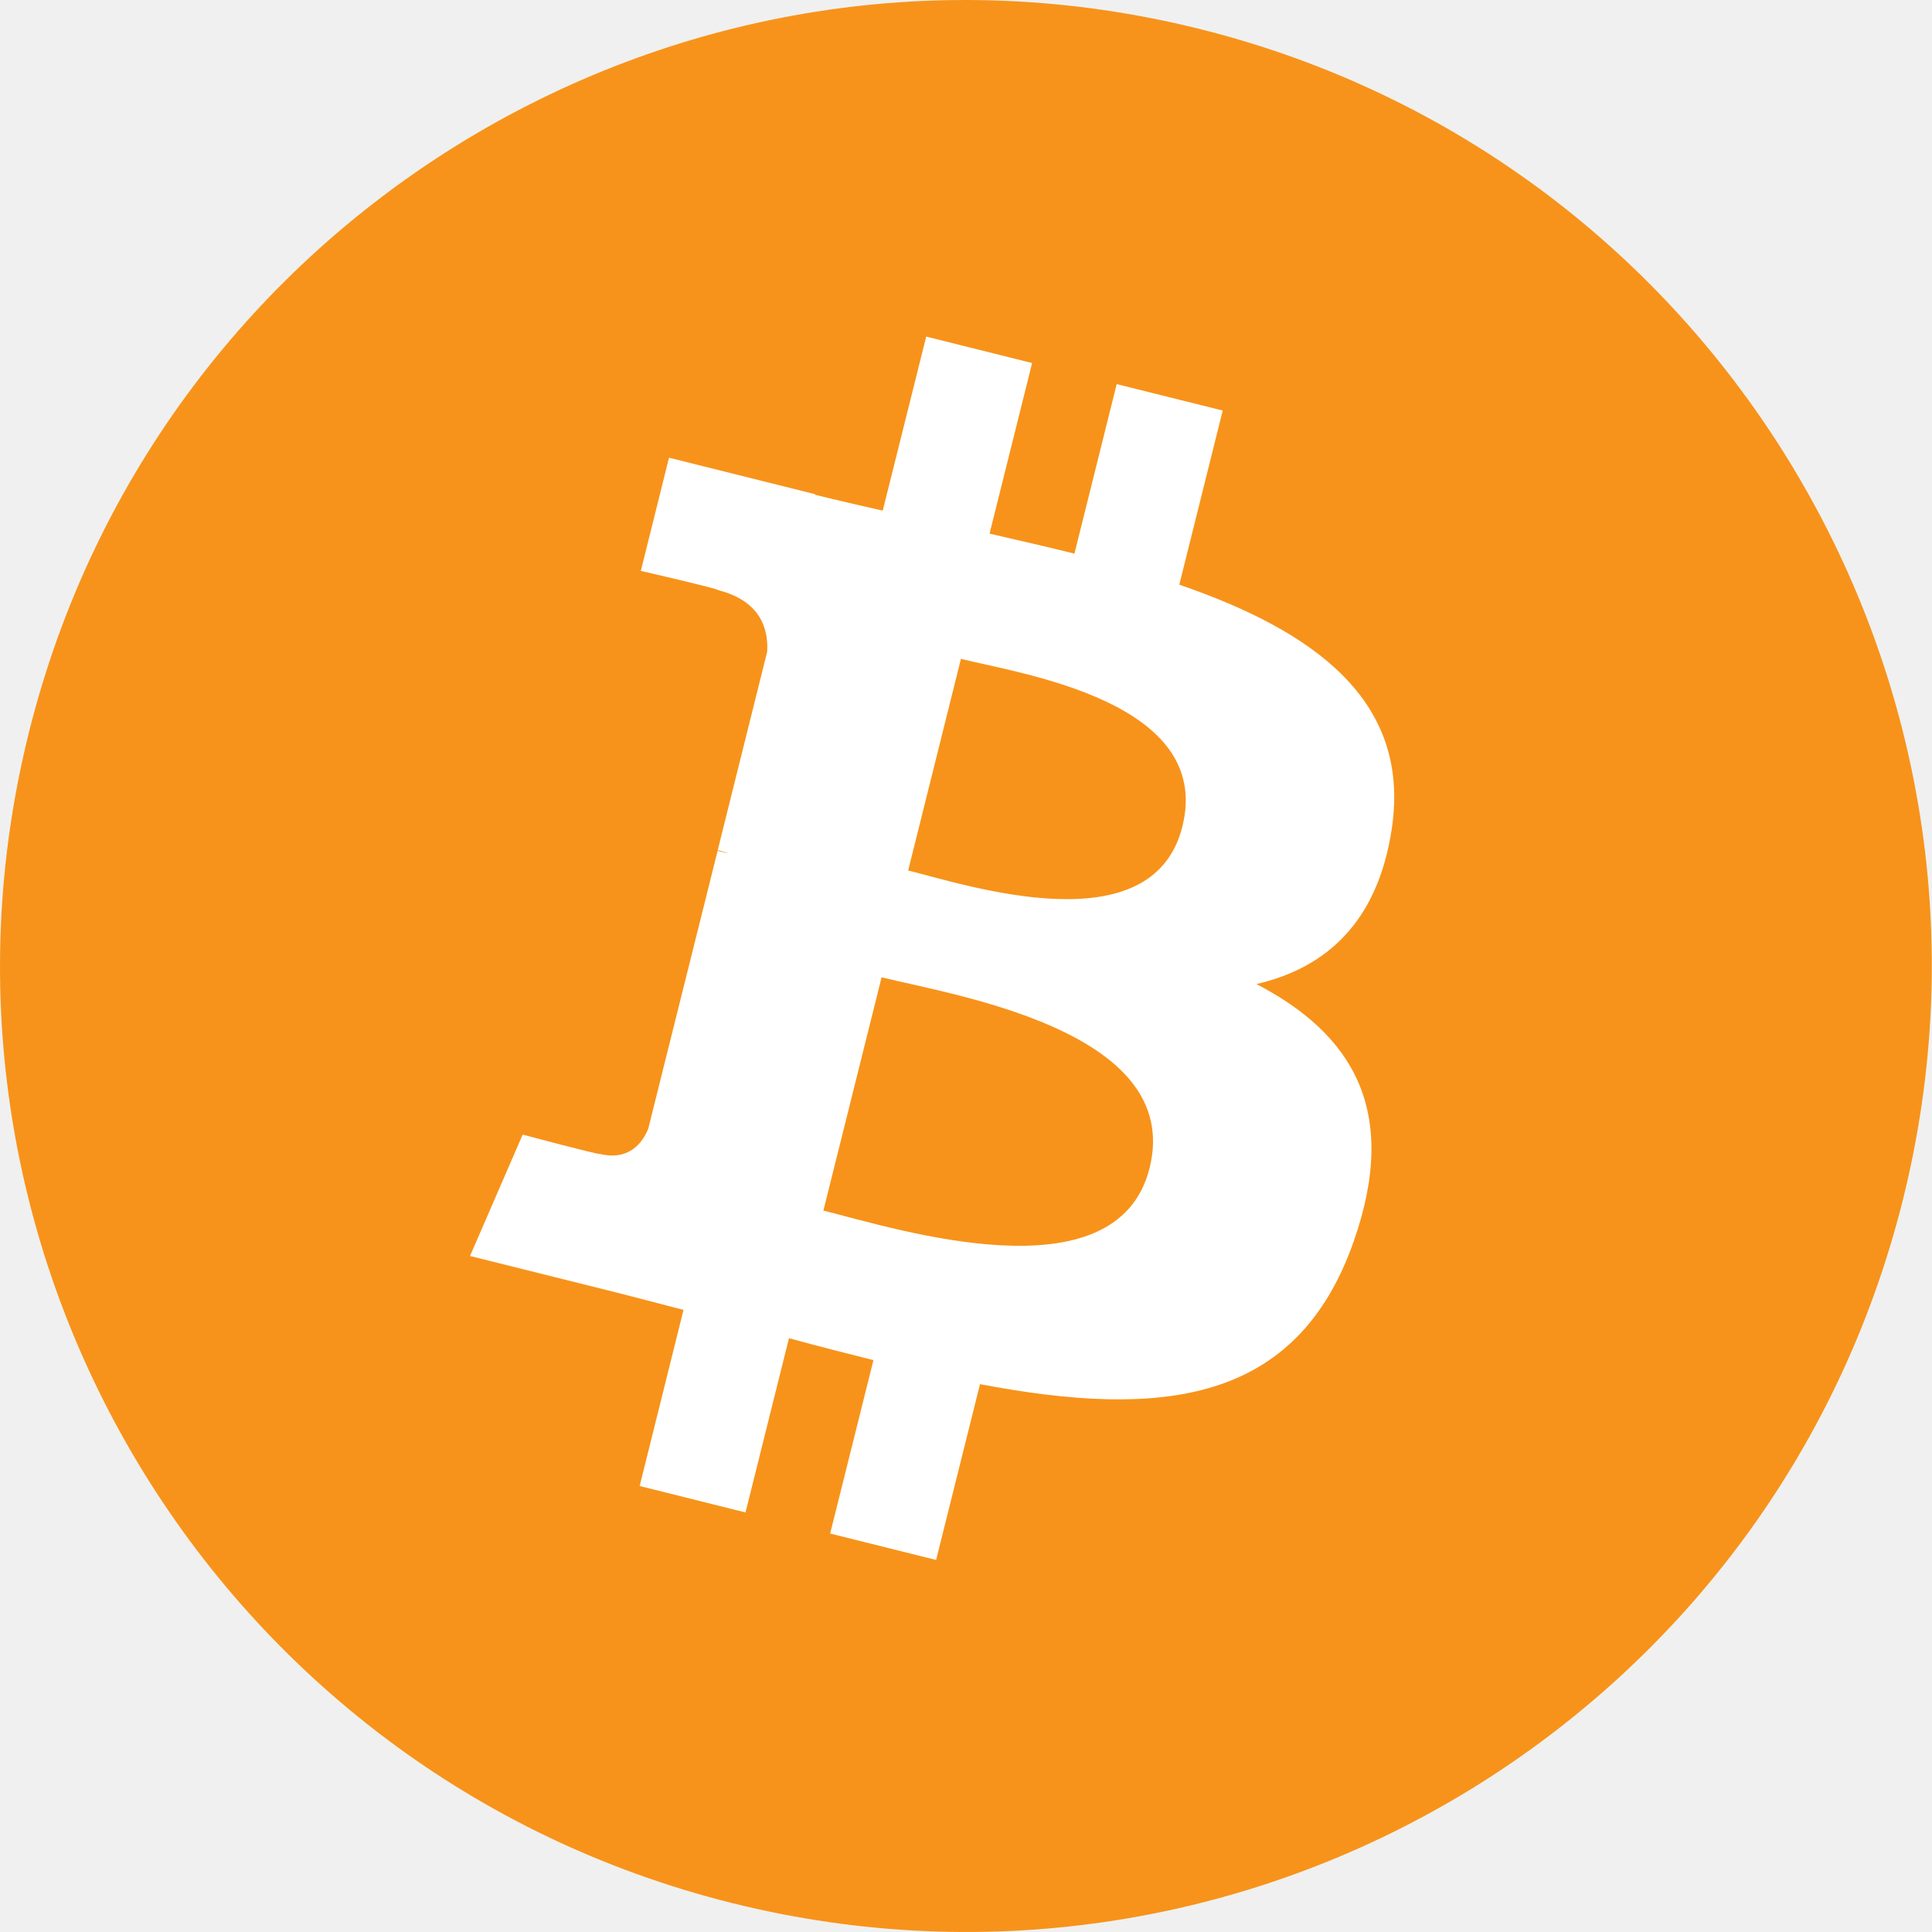
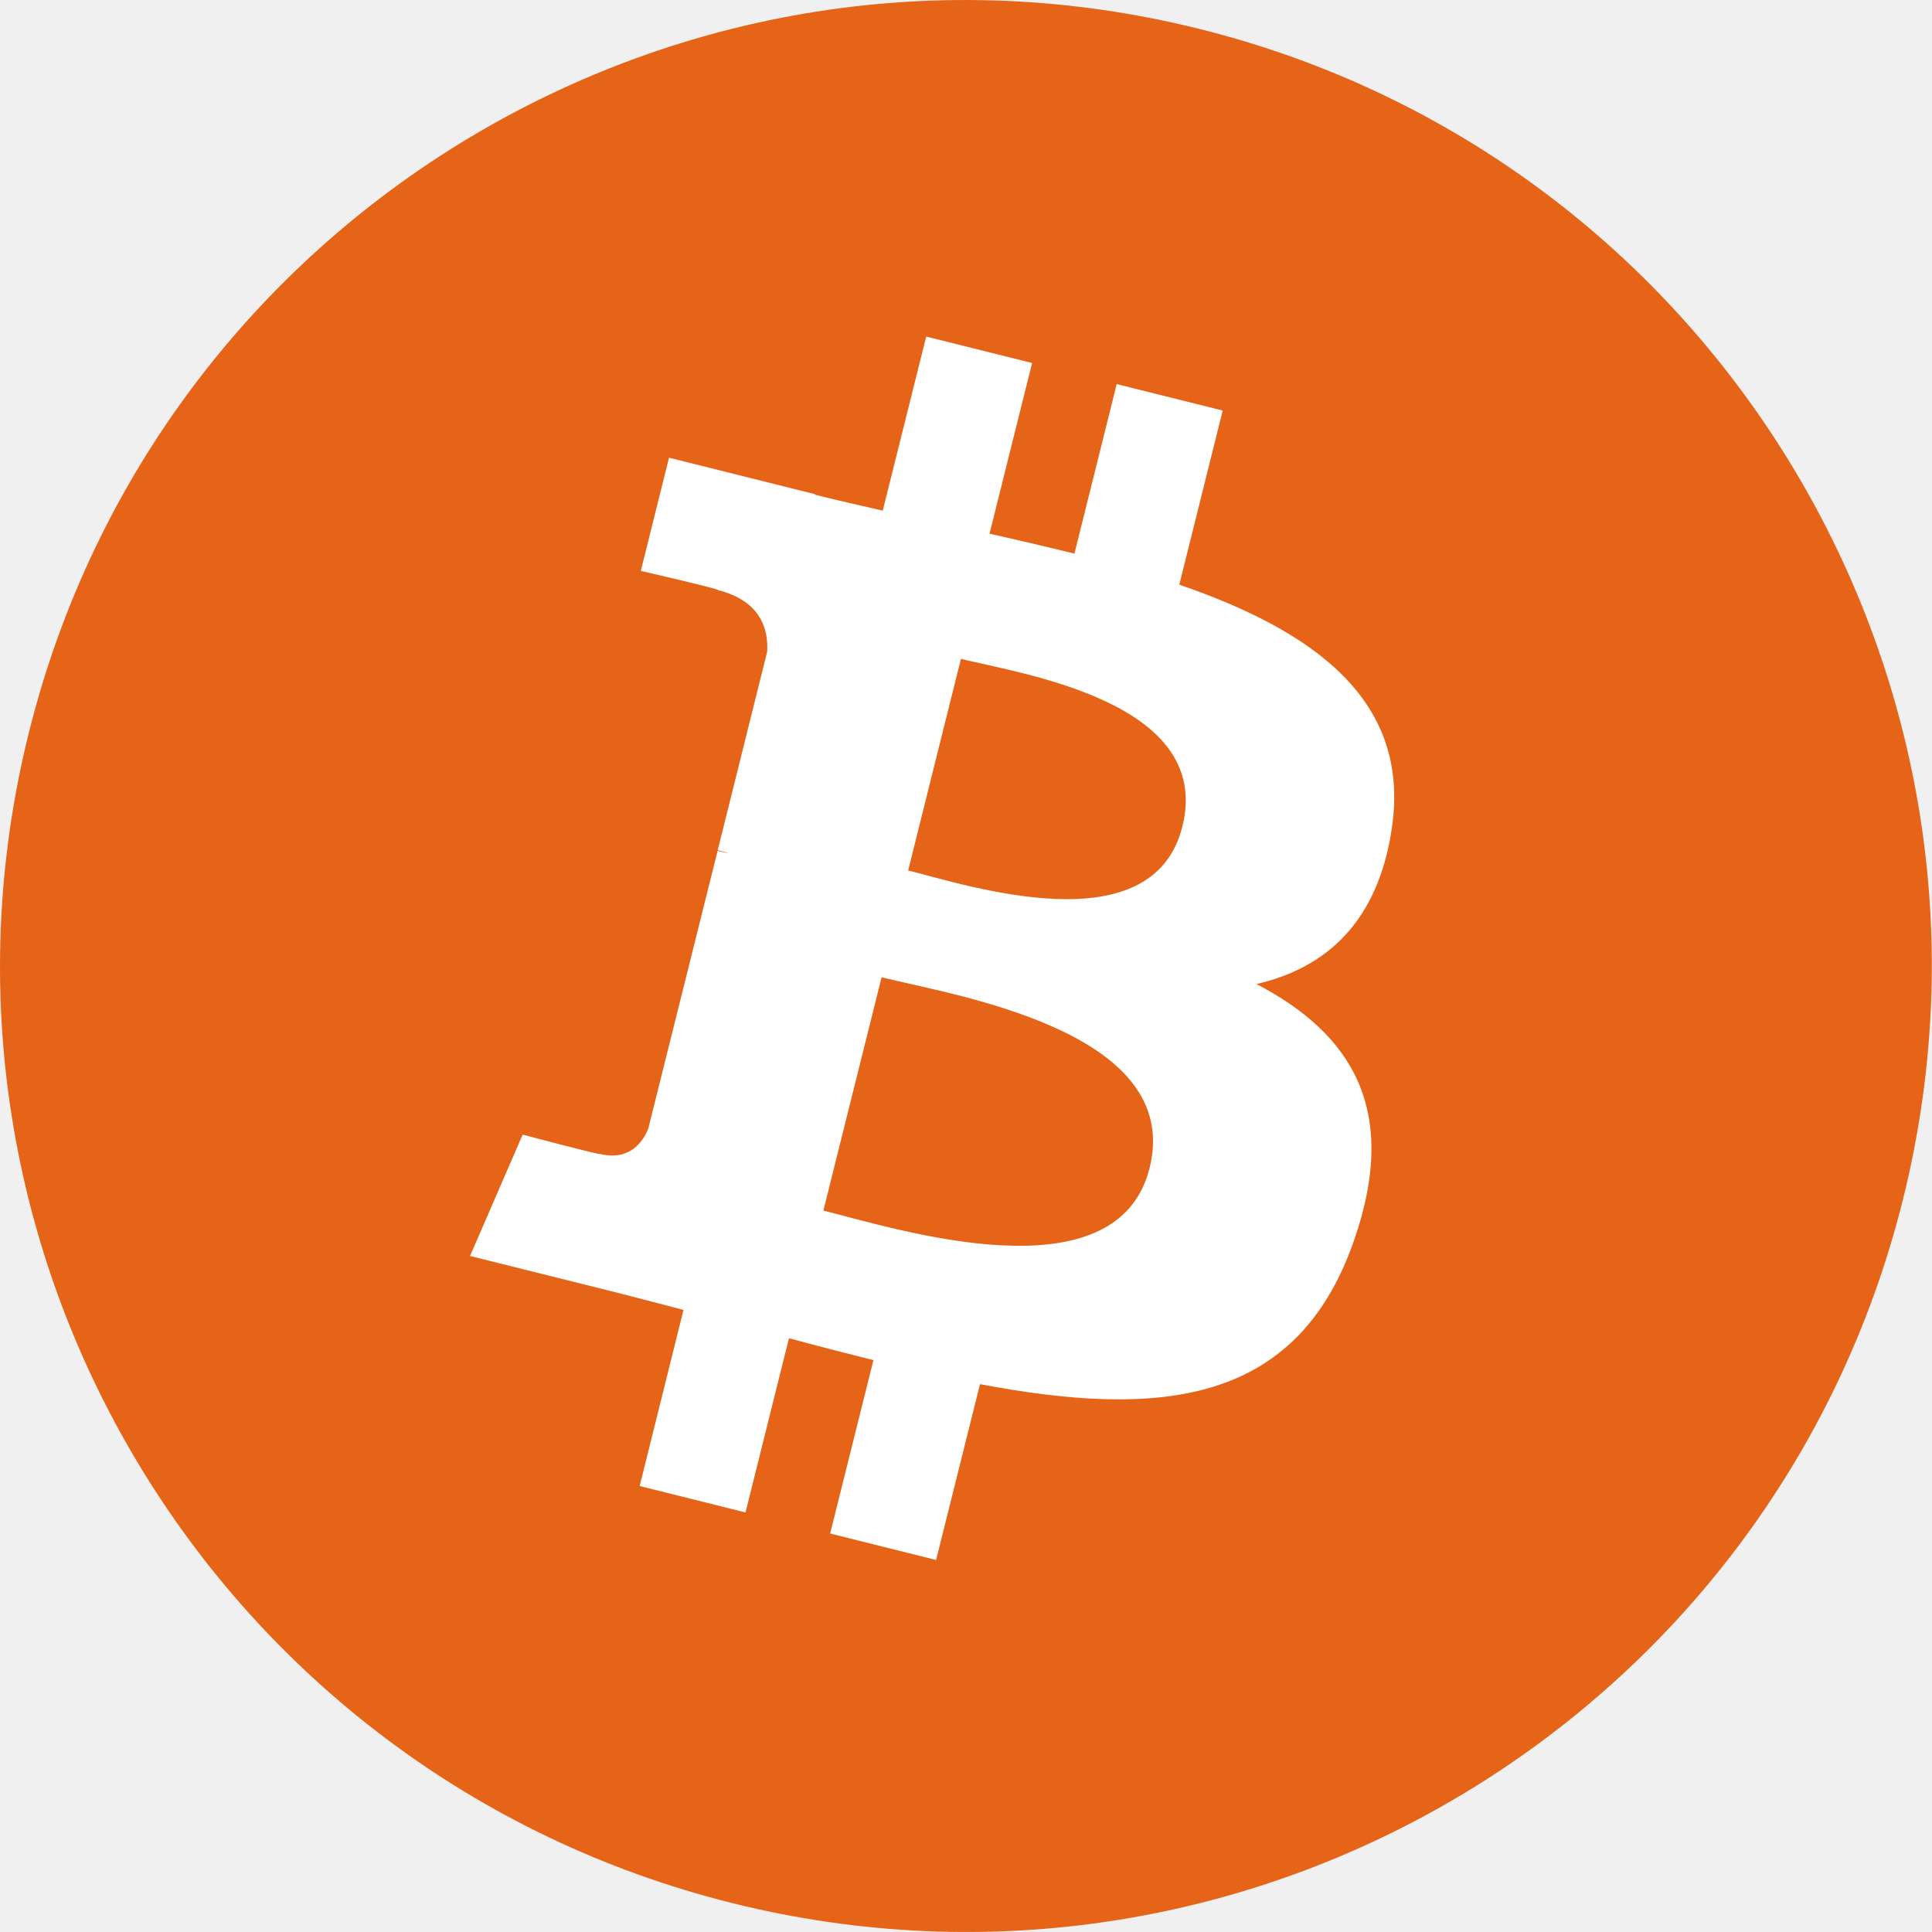
<svg xmlns="http://www.w3.org/2000/svg" preserveAspectRatio="none" overflow="visible" style="display: block;" width="32" height="32" viewBox="0 0 32 32" fill="none">
  <g id="bitcoin-logo-svgrepo-com 1" clip-path="url(#clip0_0_86)">
-     <path id="Vector" d="M31.518 19.871C29.381 28.442 20.699 33.658 12.127 31.521C3.558 29.384 -1.658 20.702 0.479 12.131C2.615 3.559 11.296 -1.658 19.866 0.479C28.439 2.616 33.655 11.299 31.518 19.871Z" fill="#F7931A" />
+     <path id="Vector" d="M31.518 19.871C29.381 28.442 20.699 33.658 12.127 31.521C3.558 29.384 -1.658 20.702 0.479 12.131C2.615 3.559 11.296 -1.658 19.866 0.479C28.439 2.616 33.655 11.299 31.518 19.871Z" fill="#e56418" />
    <path id="Vector_2" d="M23.053 13.721C23.371 11.592 21.75 10.447 19.533 9.684L20.252 6.8L18.496 6.362L17.796 9.17C17.335 9.055 16.861 8.947 16.39 8.839L17.095 6.013L15.341 5.575L14.621 8.458C14.239 8.371 13.864 8.285 13.5 8.195L13.502 8.186L11.081 7.581L10.614 9.456C10.614 9.456 11.917 9.755 11.889 9.773C12.6 9.951 12.729 10.421 12.707 10.794L11.888 14.08C11.937 14.092 12.001 14.11 12.071 14.138L11.886 14.092L10.737 18.695C10.65 18.911 10.43 19.235 9.933 19.112C9.95 19.137 8.657 18.793 8.657 18.793L7.785 20.803L10.07 21.373C10.495 21.479 10.912 21.591 11.321 21.696L10.595 24.613L12.348 25.051L13.068 22.165C13.547 22.295 14.012 22.415 14.467 22.528L13.75 25.4L15.505 25.838L16.232 22.926C19.225 23.493 21.477 23.264 22.423 20.557C23.187 18.377 22.386 17.12 20.811 16.299C21.958 16.034 22.822 15.279 23.053 13.721ZM19.041 19.345C18.498 21.525 14.828 20.347 13.638 20.051L14.602 16.187C15.792 16.484 19.607 17.072 19.041 19.345ZM19.584 13.689C19.089 15.672 16.034 14.665 15.042 14.418L15.916 10.913C16.908 11.16 20.1 11.621 19.584 13.689Z" fill="white" />
  </g>
  <defs>
    <clipPath id="clip0_0_86">
      <rect width="32" height="32" fill="white" />
    </clipPath>
  </defs>
</svg>
